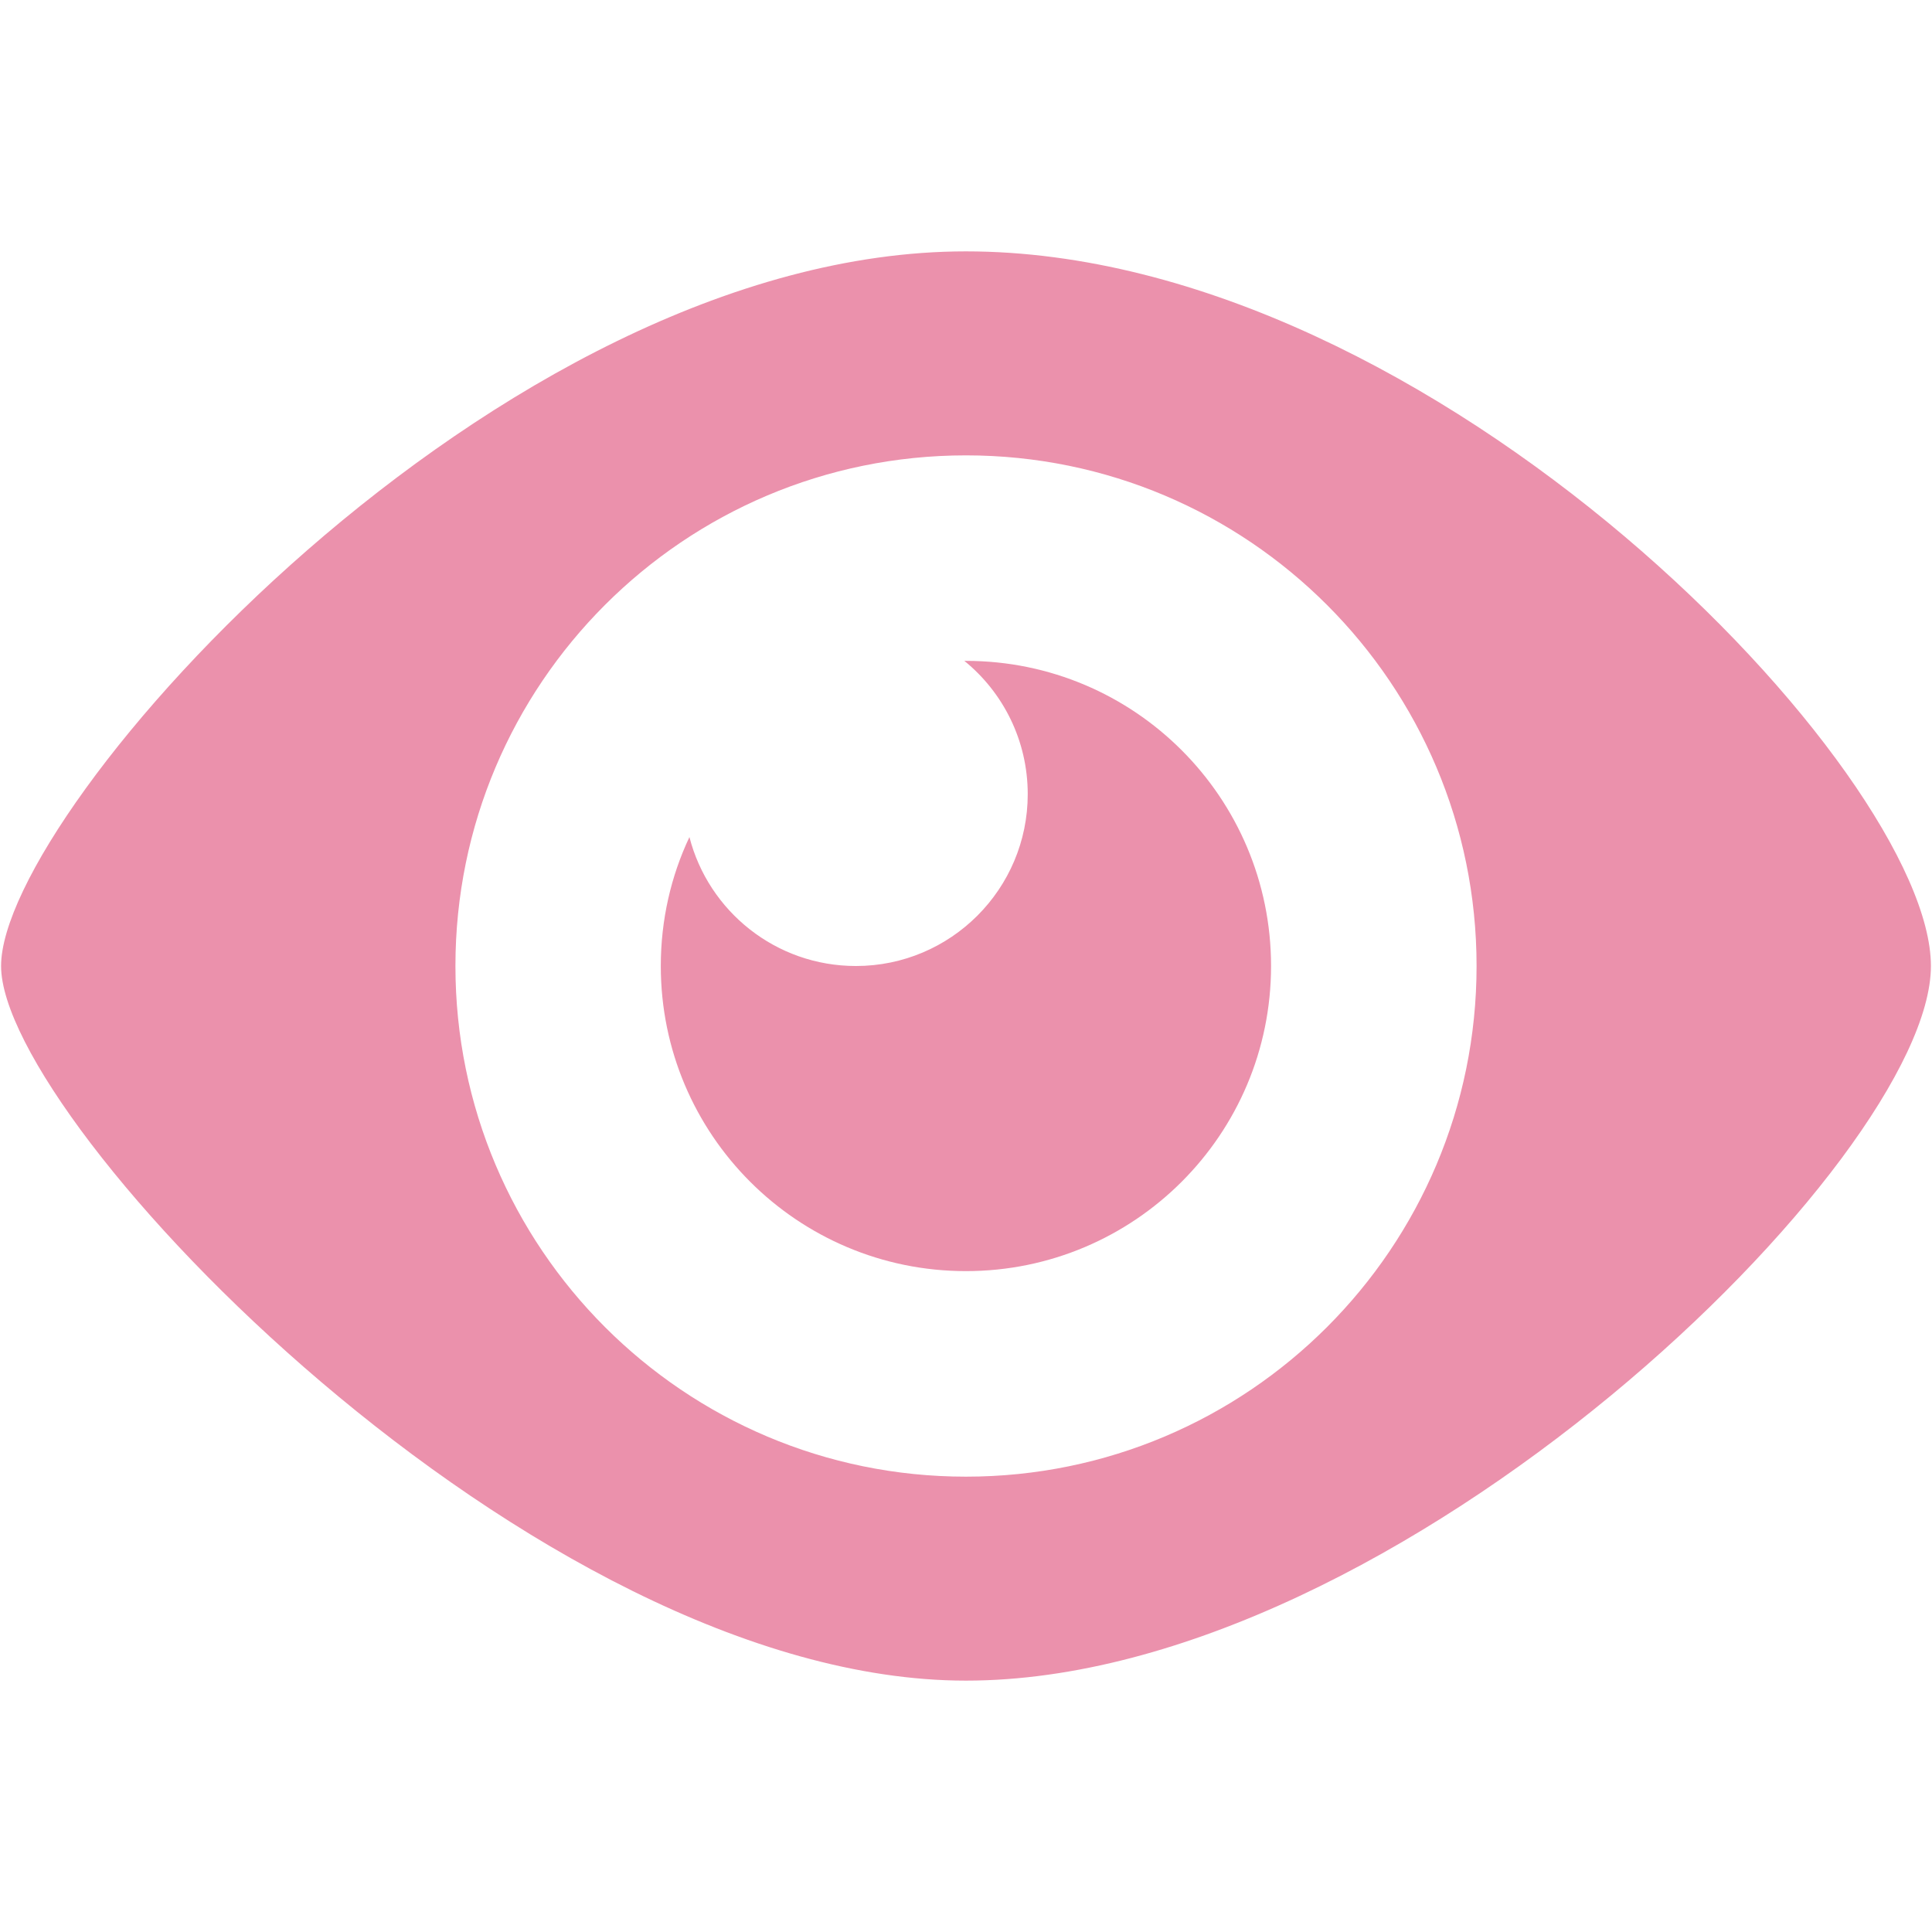
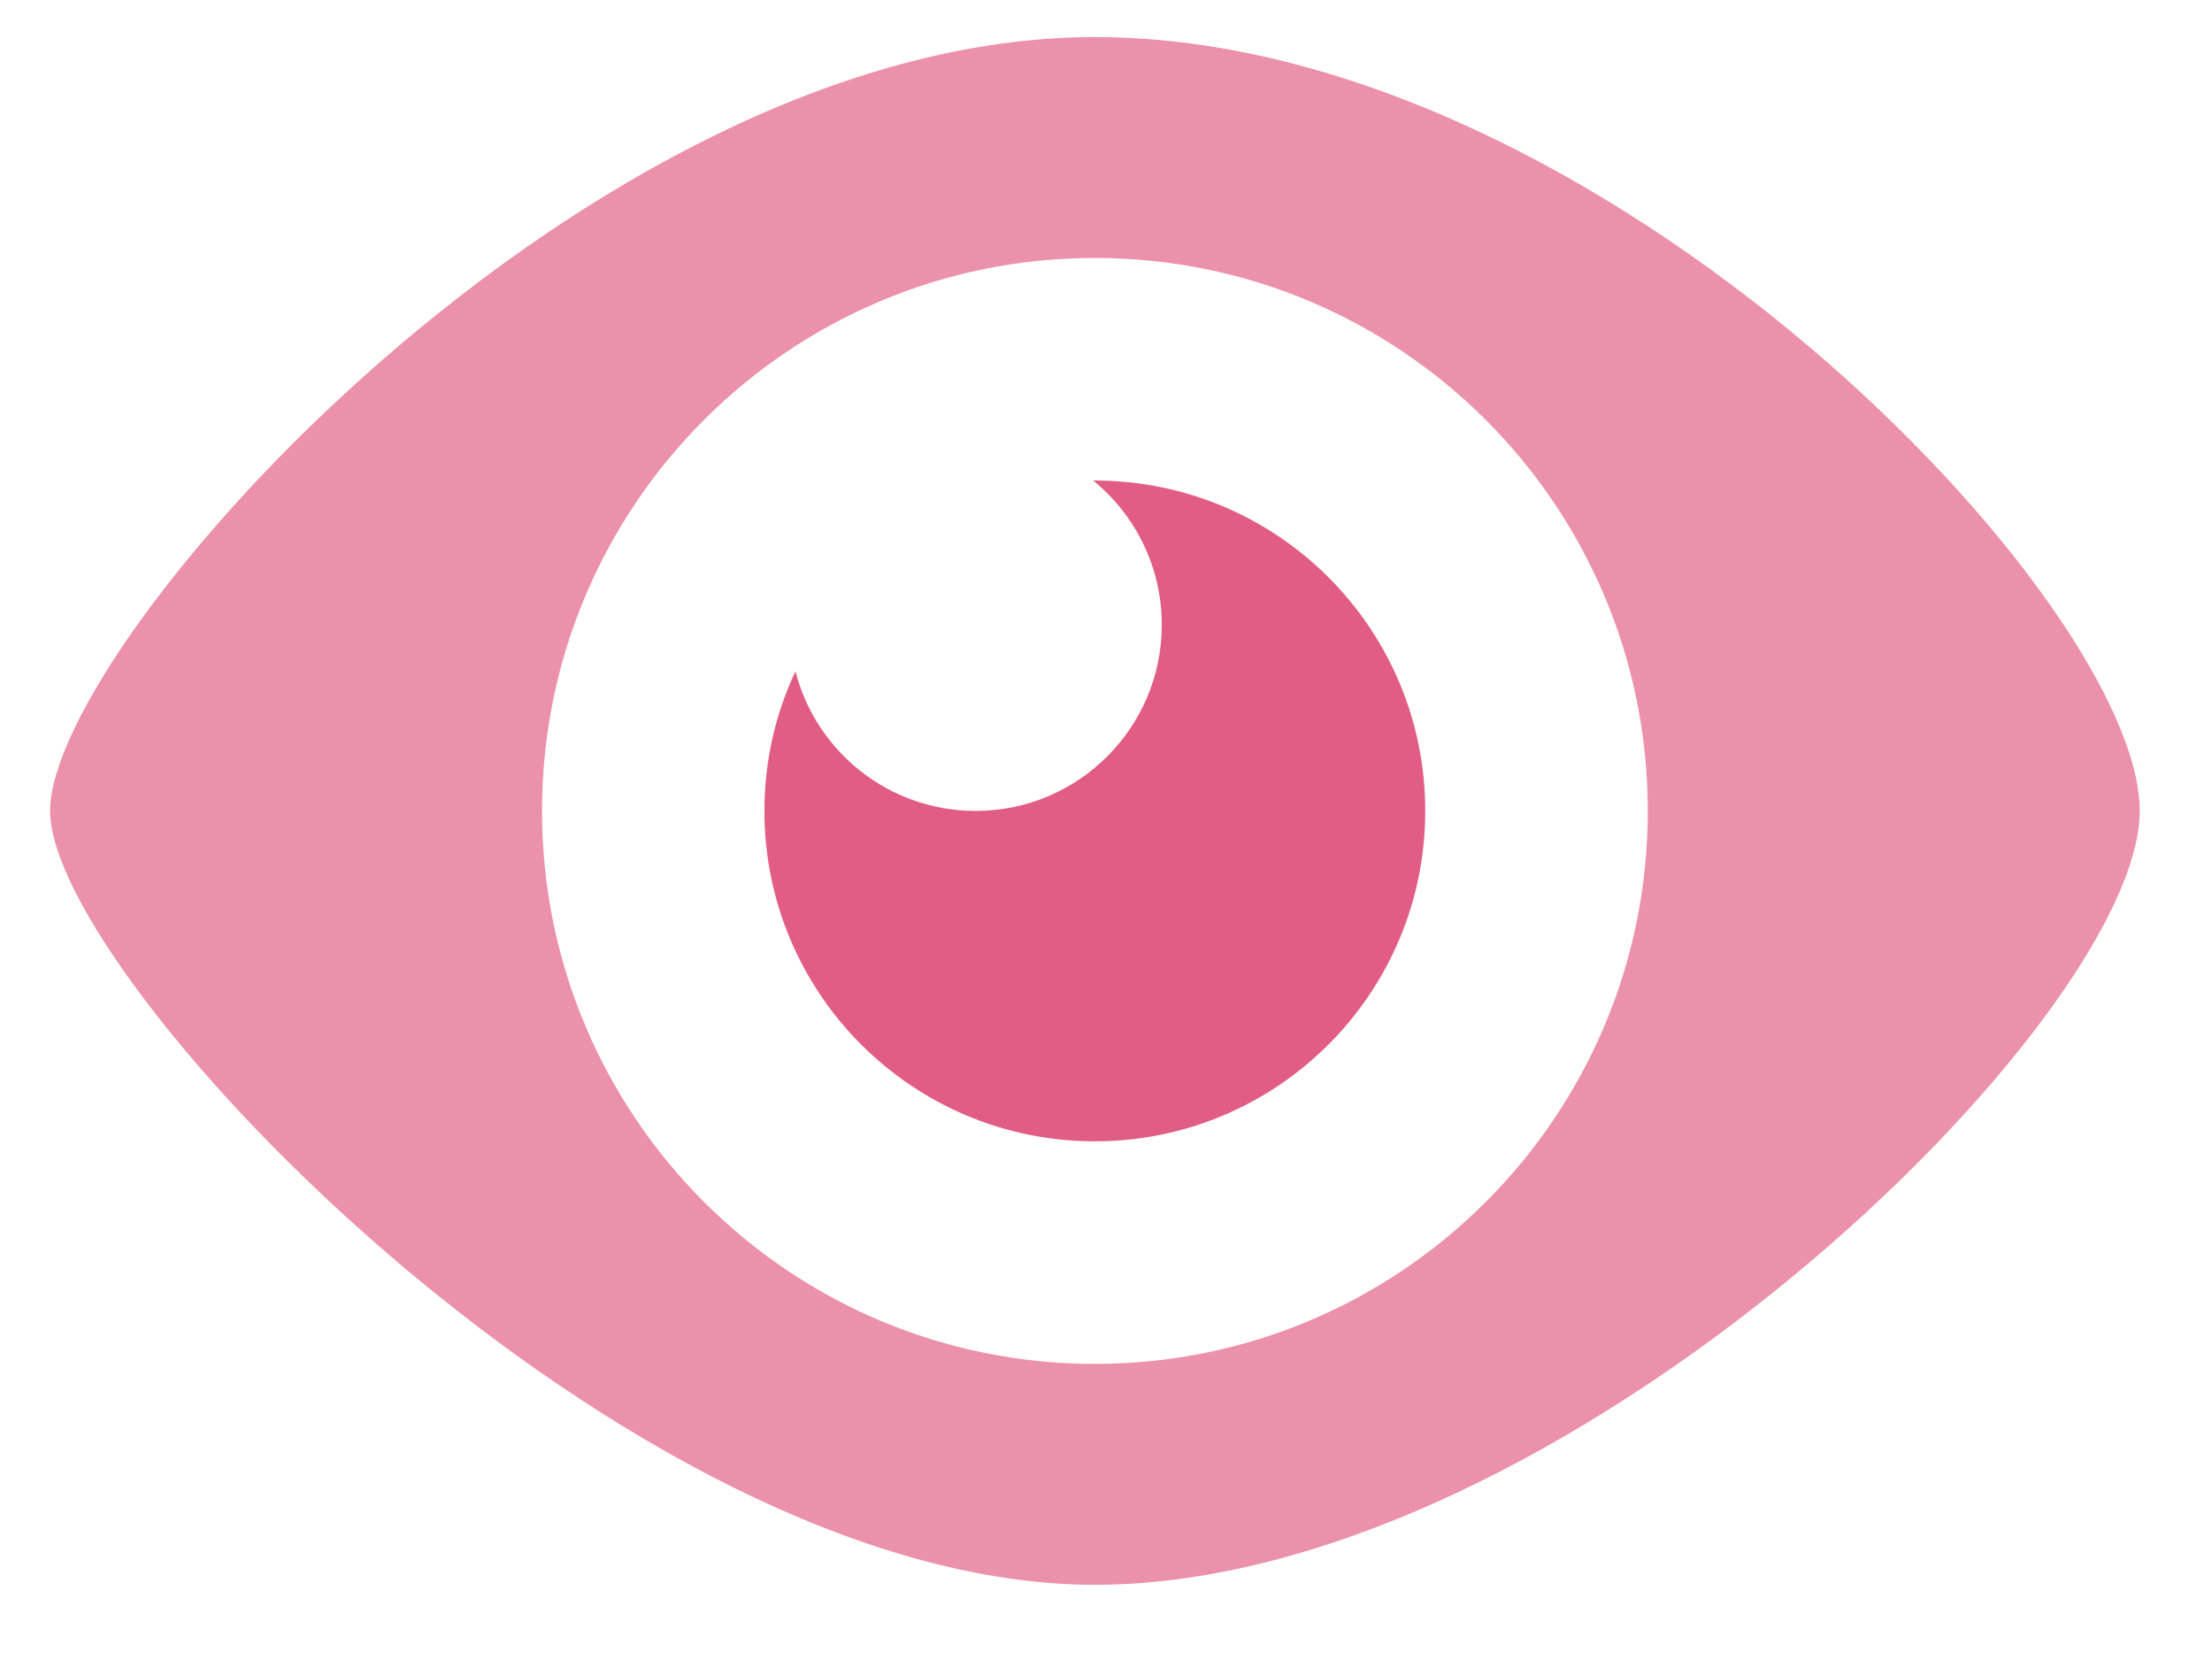
- <svg xmlns="http://www.w3.org/2000/svg" version="1.1" id="Layer_1" x="0px" y="0px" width="300px" height="300px" viewBox="0 0 300 300" enable-background="new 0 0 300 300" xml:space="preserve">
-   <g>
-     <path fill="#EB91AC" d="M197.369,150.001c0,26.167-21.213,47.378-47.381,47.378c-26.169,0-47.38-21.211-47.38-47.378   c0-7.143,1.578-13.948,4.446-20.022c2.964,11.519,13.412,20.022,25.852,20.022c14.724,0,26.68-11.955,26.68-26.68   c0-8.358-3.838-15.818-9.842-20.702h0.244C176.156,102.619,197.369,123.832,197.369,150.001z" />
-     <path fill="#EB91AC" d="M149.988,39.033c-72.893,0-149.82,86.669-149.82,110.968c0,24.296,82.612,110.966,149.82,110.966   c67.232,0,149.844-81.008,149.844-110.966C299.832,120.041,222.882,39.033,149.988,39.033z M149.988,229.295   c-43.778,0-79.269-35.516-79.269-79.294c0-43.779,35.491-79.292,79.269-79.292c43.803,0,79.293,35.513,79.293,79.292   C229.281,193.779,193.791,229.295,149.988,229.295z" />
+ <svg xmlns="http://www.w3.org/2000/svg" width="28px" height="21px" viewBox="0 0 28 21" version="1.1">
+   <defs />
+   <g id="Symbols" stroke="none" stroke-width="1" fill="none" fill-rule="evenodd">
+     <g id="iPhone-SE" transform="translate(-86, -402)">
+       <g id="mini-eye" transform="translate(86, 402)">
+         <g transform="translate(0.619047, 0.466191)" id="Shape">
+           <path d="M17.422,9.798 C17.422,12.108 15.549,13.98 13.239,13.98 C10.93,13.98 9.057,12.108 9.057,9.798 C9.057,9.168 9.197,8.567 9.45,8.031 C9.711,9.048 10.634,9.798 11.732,9.798 C13.031,9.798 14.087,8.743 14.087,7.443 C14.087,6.705 13.748,6.047 13.218,5.616 L13.239,5.616 C15.549,5.616 17.422,7.488 17.422,9.798 Z" fill="#E25D85" fill-rule="nonzero" />
+           <path d="M13.239,0.003 C6.805,0.003 0.015,7.653 0.015,9.798 C0.015,11.943 7.307,19.593 13.239,19.593 C19.174,19.593 26.466,12.442 26.466,9.798 C26.466,7.153 19.674,0.003 13.239,0.003 Z M13.239,16.797 C9.375,16.797 6.242,13.662 6.242,9.798 C6.242,5.934 9.375,2.799 13.239,2.799 C17.106,2.799 20.239,5.934 20.239,9.798 C20.239,13.662 17.106,16.797 13.239,16.797 Z" fill="#EB91AC" fill-rule="nonzero" />
+         </g>
+       </g>
+     </g>
  </g>
</svg>
